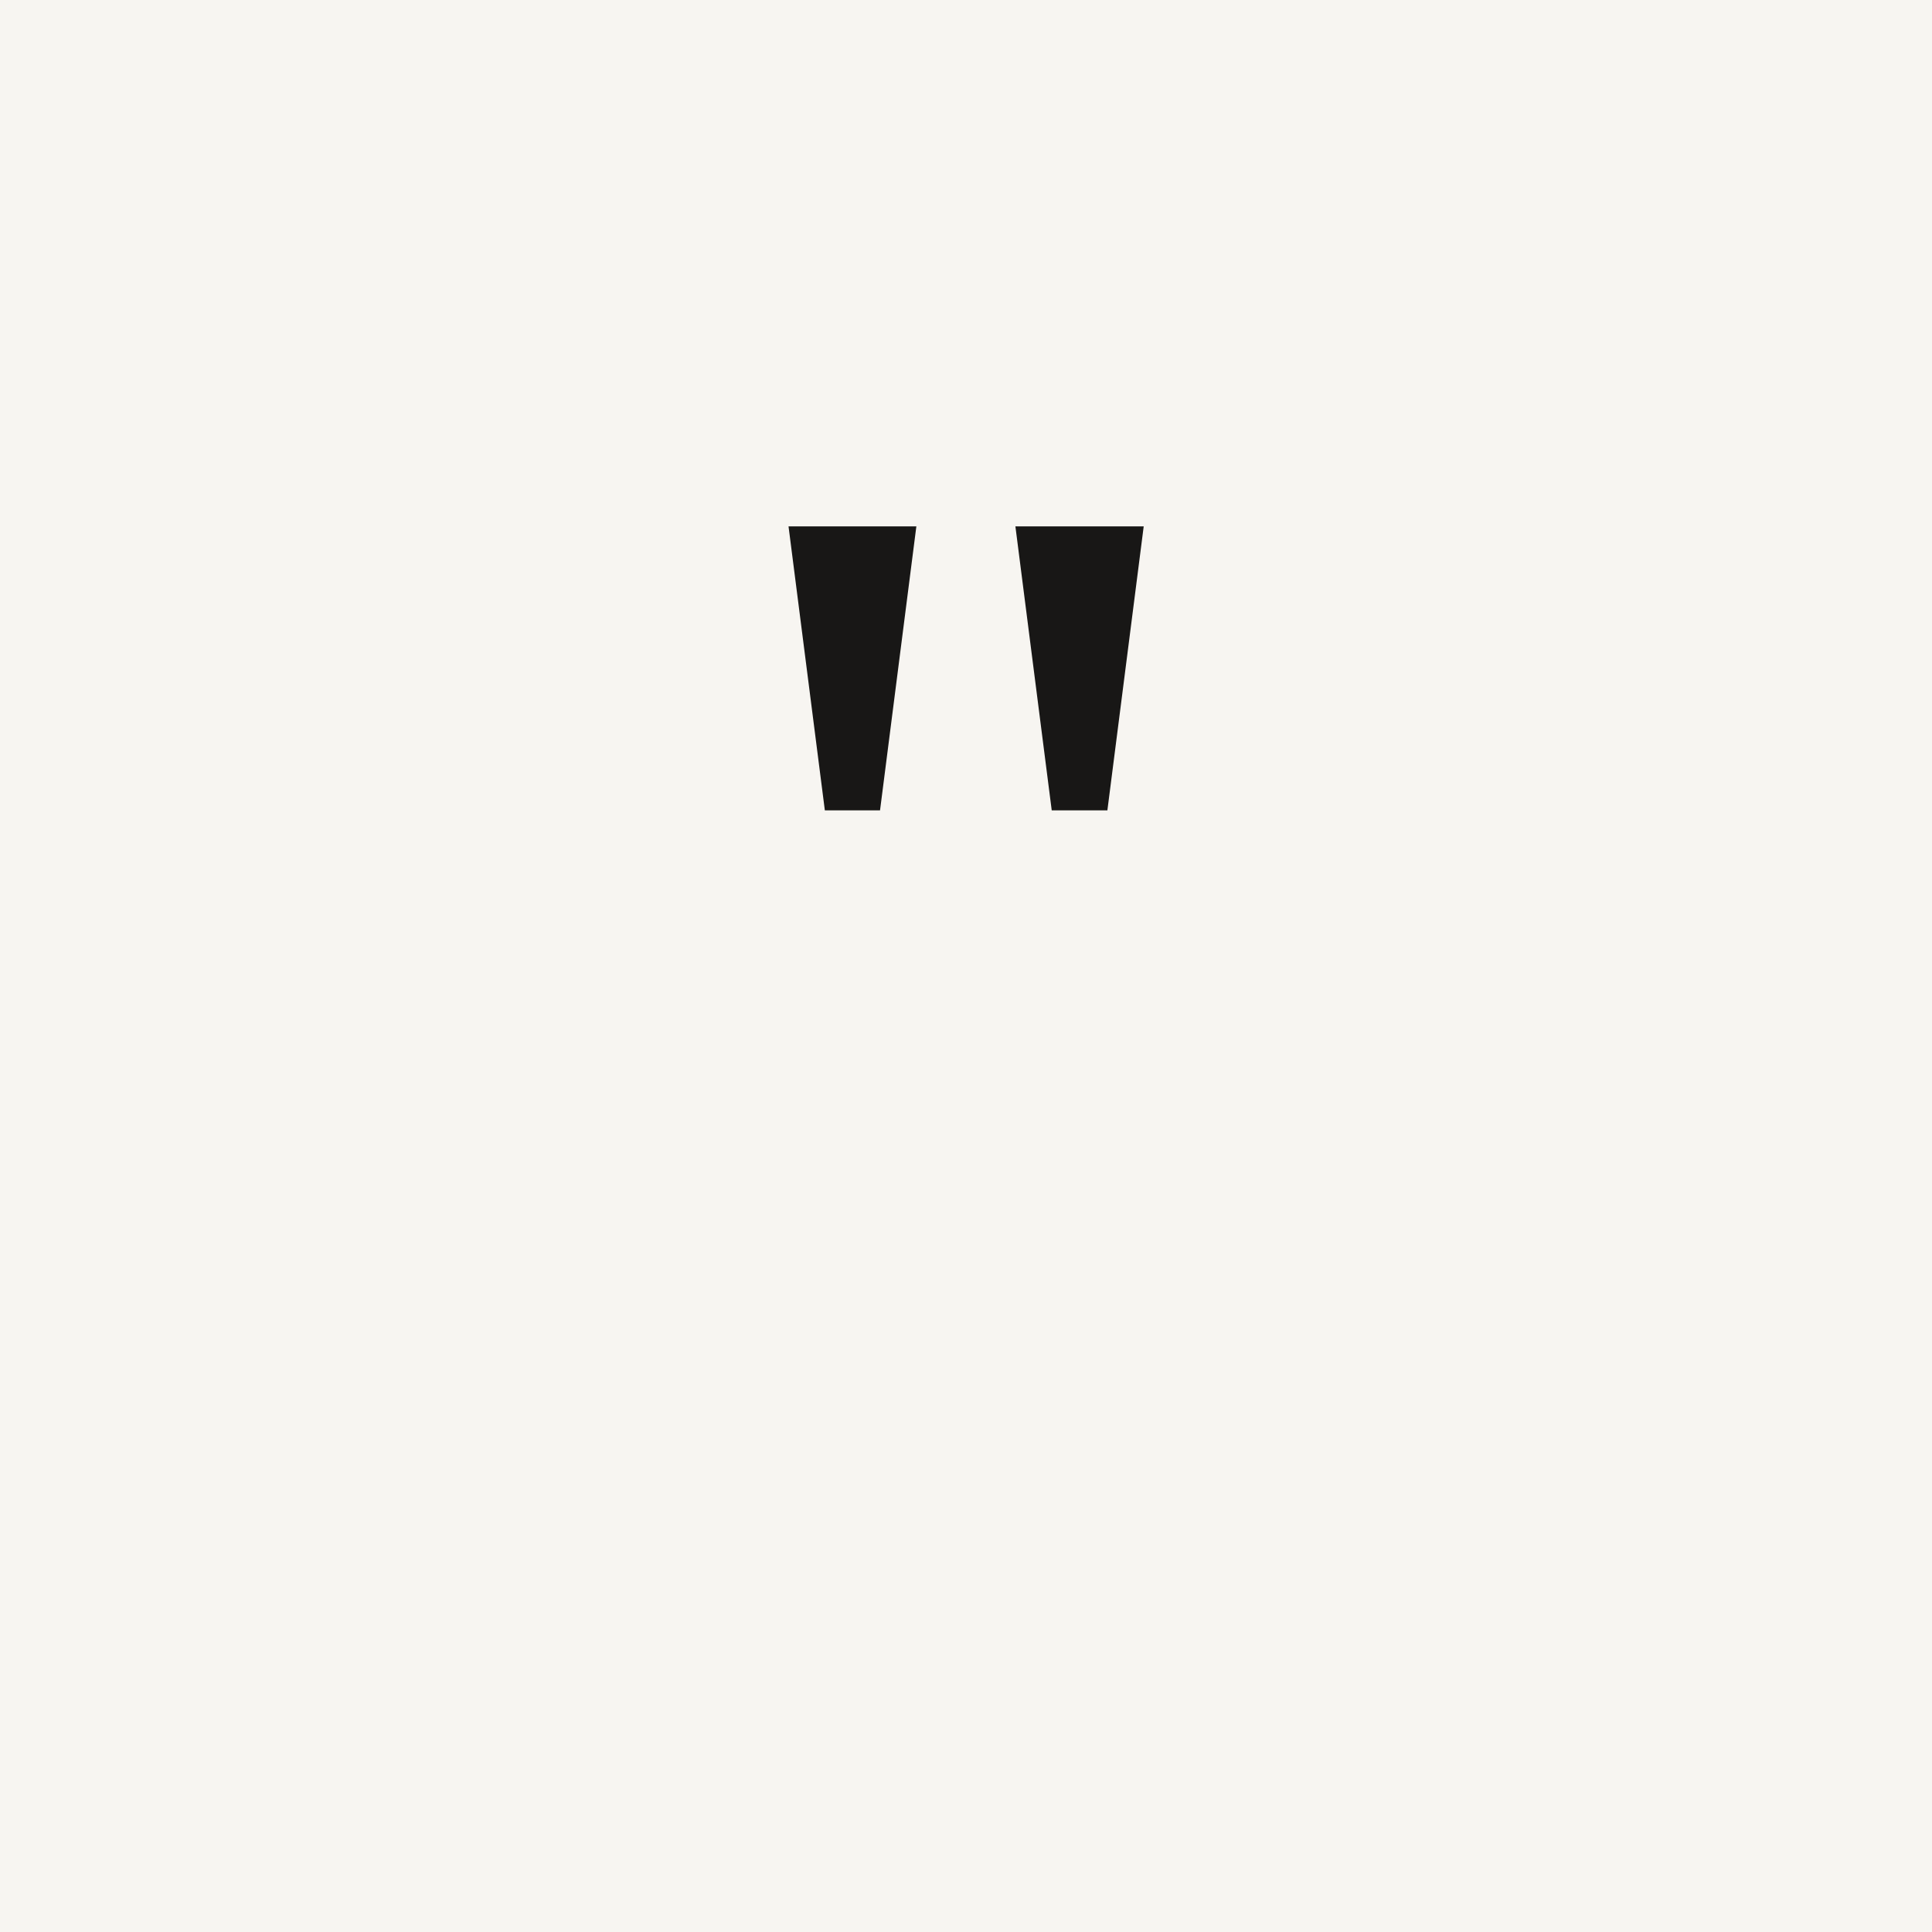
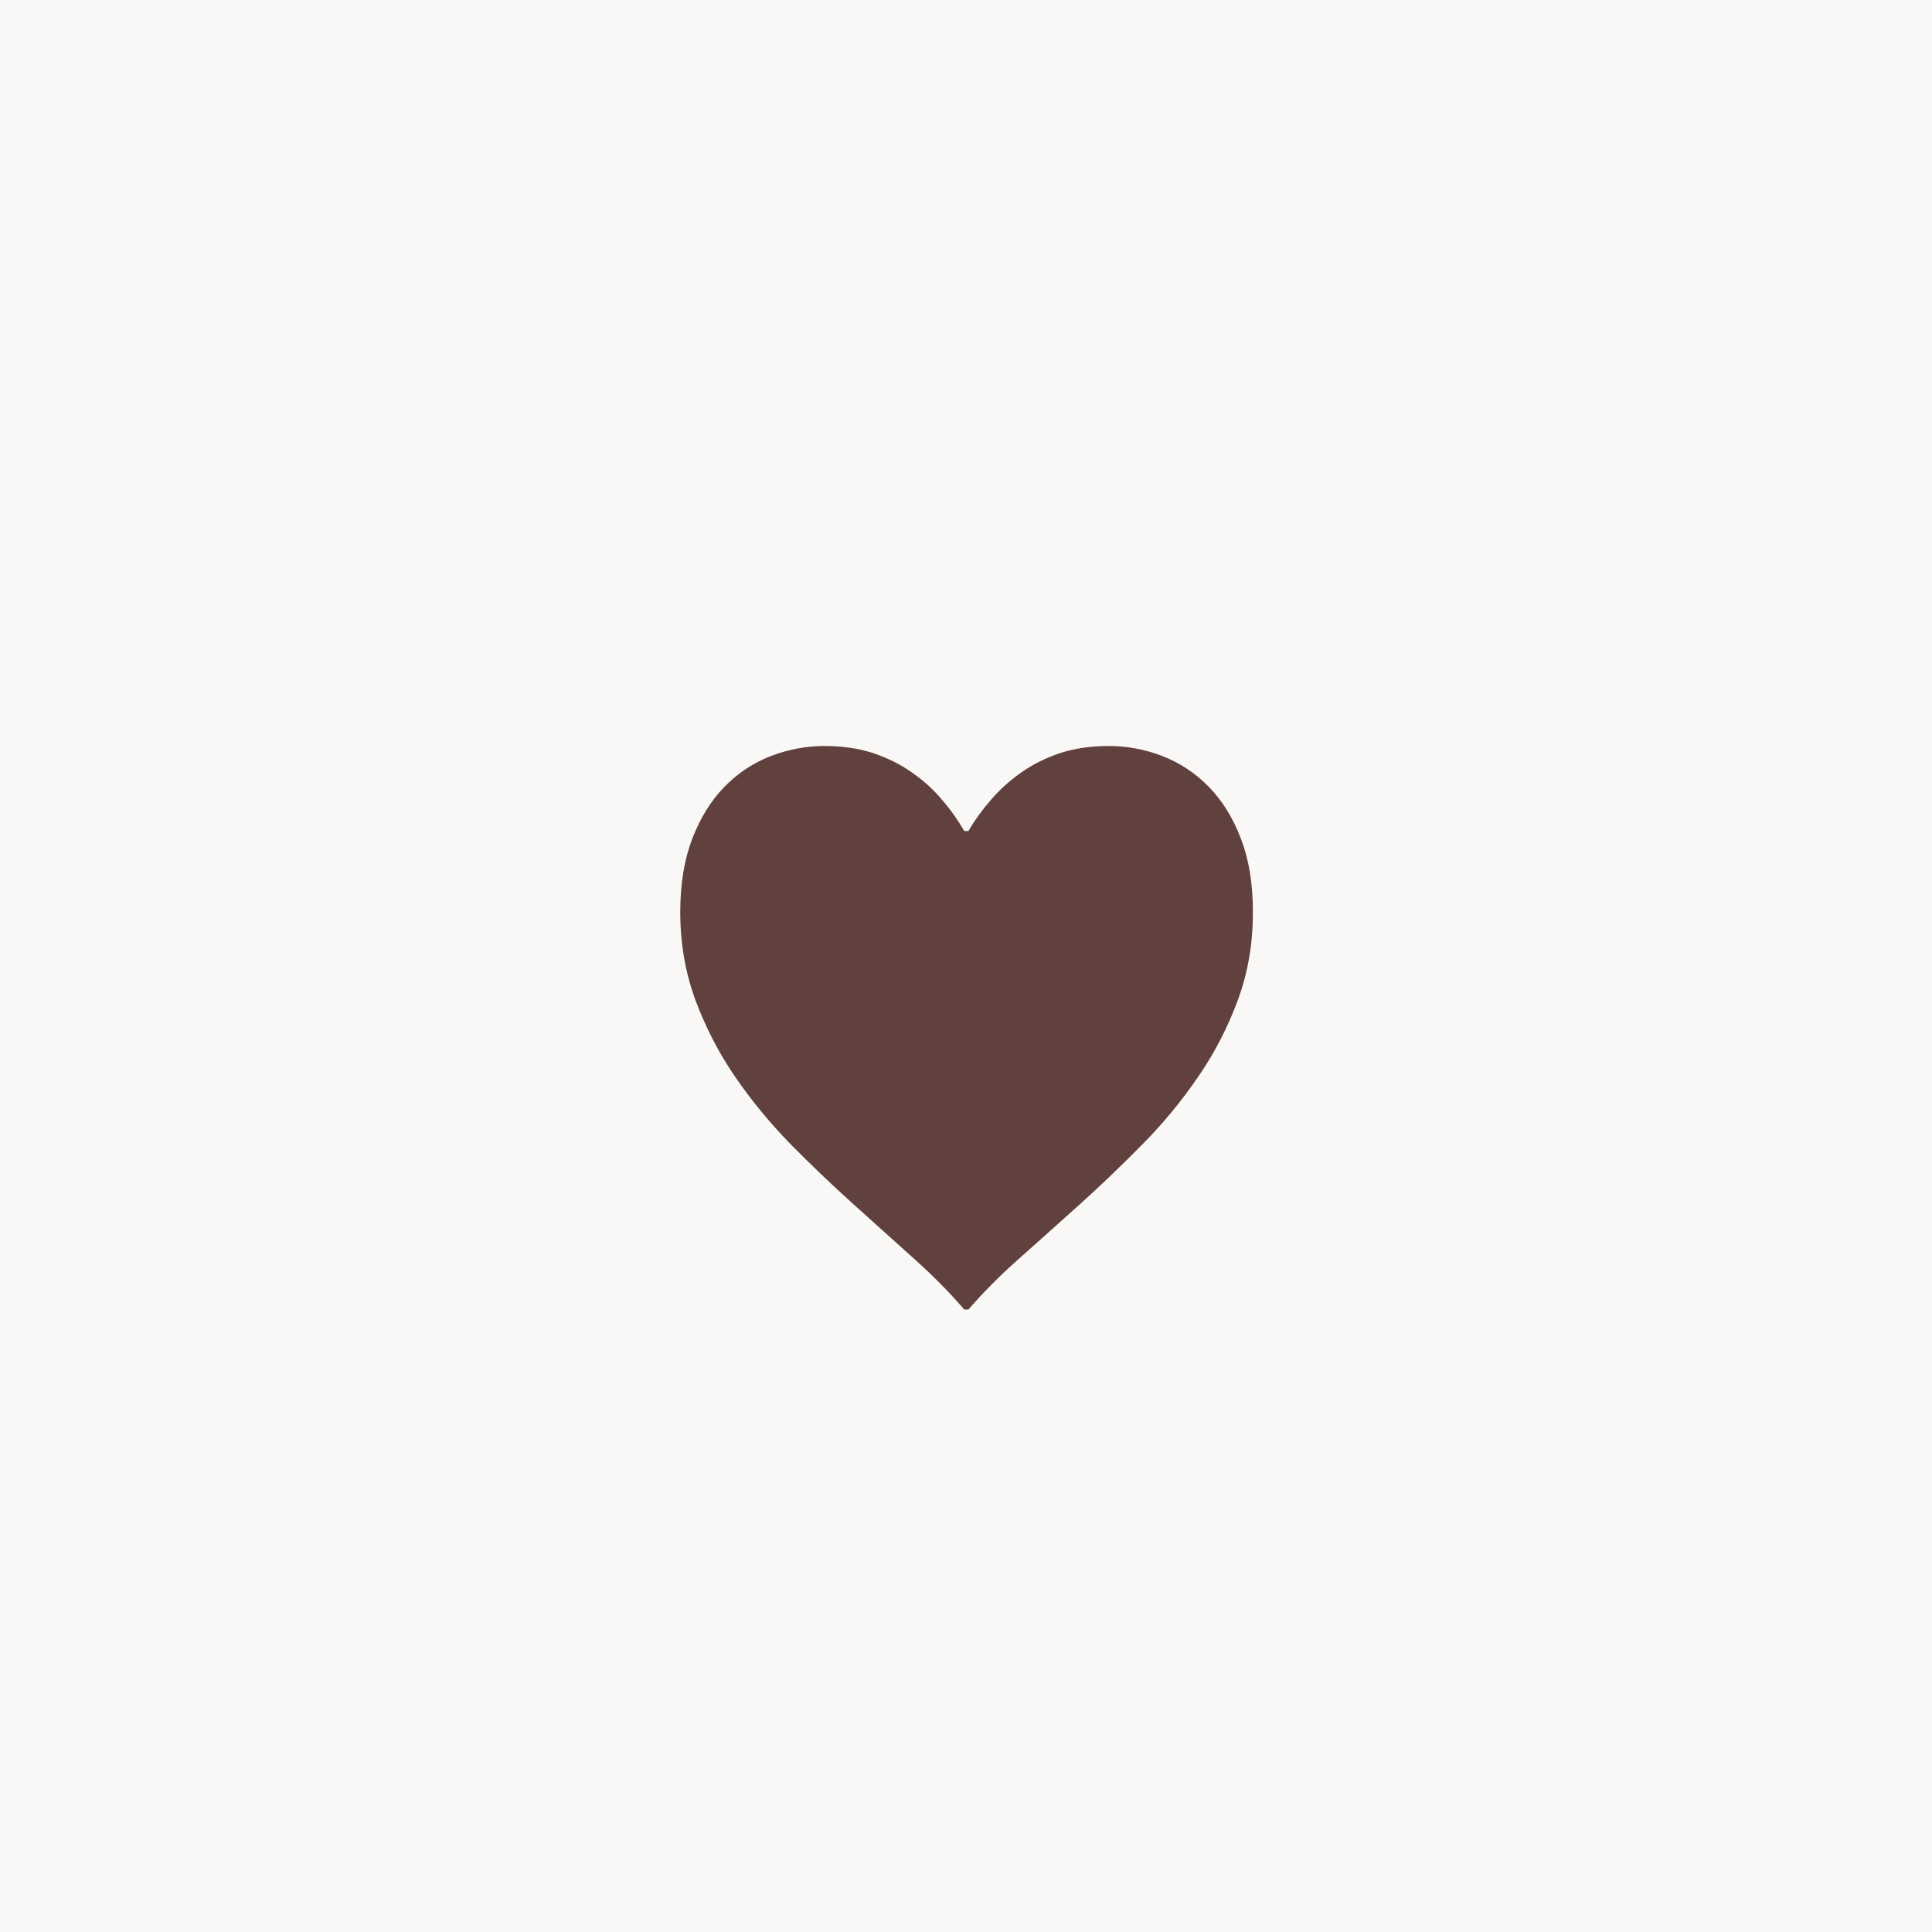
<svg xmlns="http://www.w3.org/2000/svg" viewBox="0 0 64 64">
-   <rect width="64" height="64" fill="#F7F5F1" />
-   <text x="32" y="46" text-anchor="middle" font-family="Georgia, serif" font-size="40" fill="#181716">"</text>
+   <rect width="64" height="64" fill="#faf8f6" />
+   <g transform="translate(32 34) scale(3.2) translate(-49.6 -21.8)">
+     <path transform="matrix(1,0,0,-1,0,28.3465)" fill="#60413d" d="M51.077 9.449C51.269 9.449 51.455 9.414 51.635 9.344 51.815 9.274 51.975 9.168 52.114 9.026 52.252 8.884 52.364 8.706 52.445 8.491 52.529 8.276 52.57 8.023 52.57 7.729 52.57 7.404 52.519 7.101 52.414 6.819 52.31 6.537 52.174 6.272 52.004 6.026 51.835 5.778 51.644 5.546 51.43 5.329 51.217 5.113 51.002 4.906 50.783 4.709 50.565 4.513 50.354 4.324 50.15 4.143 49.947 3.963 49.772 3.786 49.625 3.615H49.582C49.435 3.786 49.262 3.963 49.06 4.143 48.859 4.324 48.649 4.513 48.431 4.709 48.212 4.906 47.995 5.113 47.782 5.329 47.571 5.546 47.379 5.778 47.209 6.026 47.04 6.272 46.904 6.537 46.799 6.819 46.695 7.101 46.642 7.404 46.642 7.729 46.642 8.023 46.684 8.276 46.767 8.491 46.85 8.706 46.96 8.884 47.099 9.026 47.237 9.168 47.397 9.274 47.577 9.344 47.759 9.414 47.946 9.449 48.137 9.449 48.322 9.449 48.489 9.424 48.637 9.376 48.785 9.326 48.919 9.261 49.037 9.177 49.157 9.094 49.261 9.001 49.35 8.894 49.441 8.789 49.517 8.681 49.582 8.569H49.625C49.69 8.681 49.769 8.789 49.86 8.894 49.952 9.001 50.057 9.094 50.175 9.177 50.294 9.261 50.427 9.326 50.575 9.376 50.724 9.424 50.89 9.449 51.077 9.449Z" />
+   </g>
</svg>
